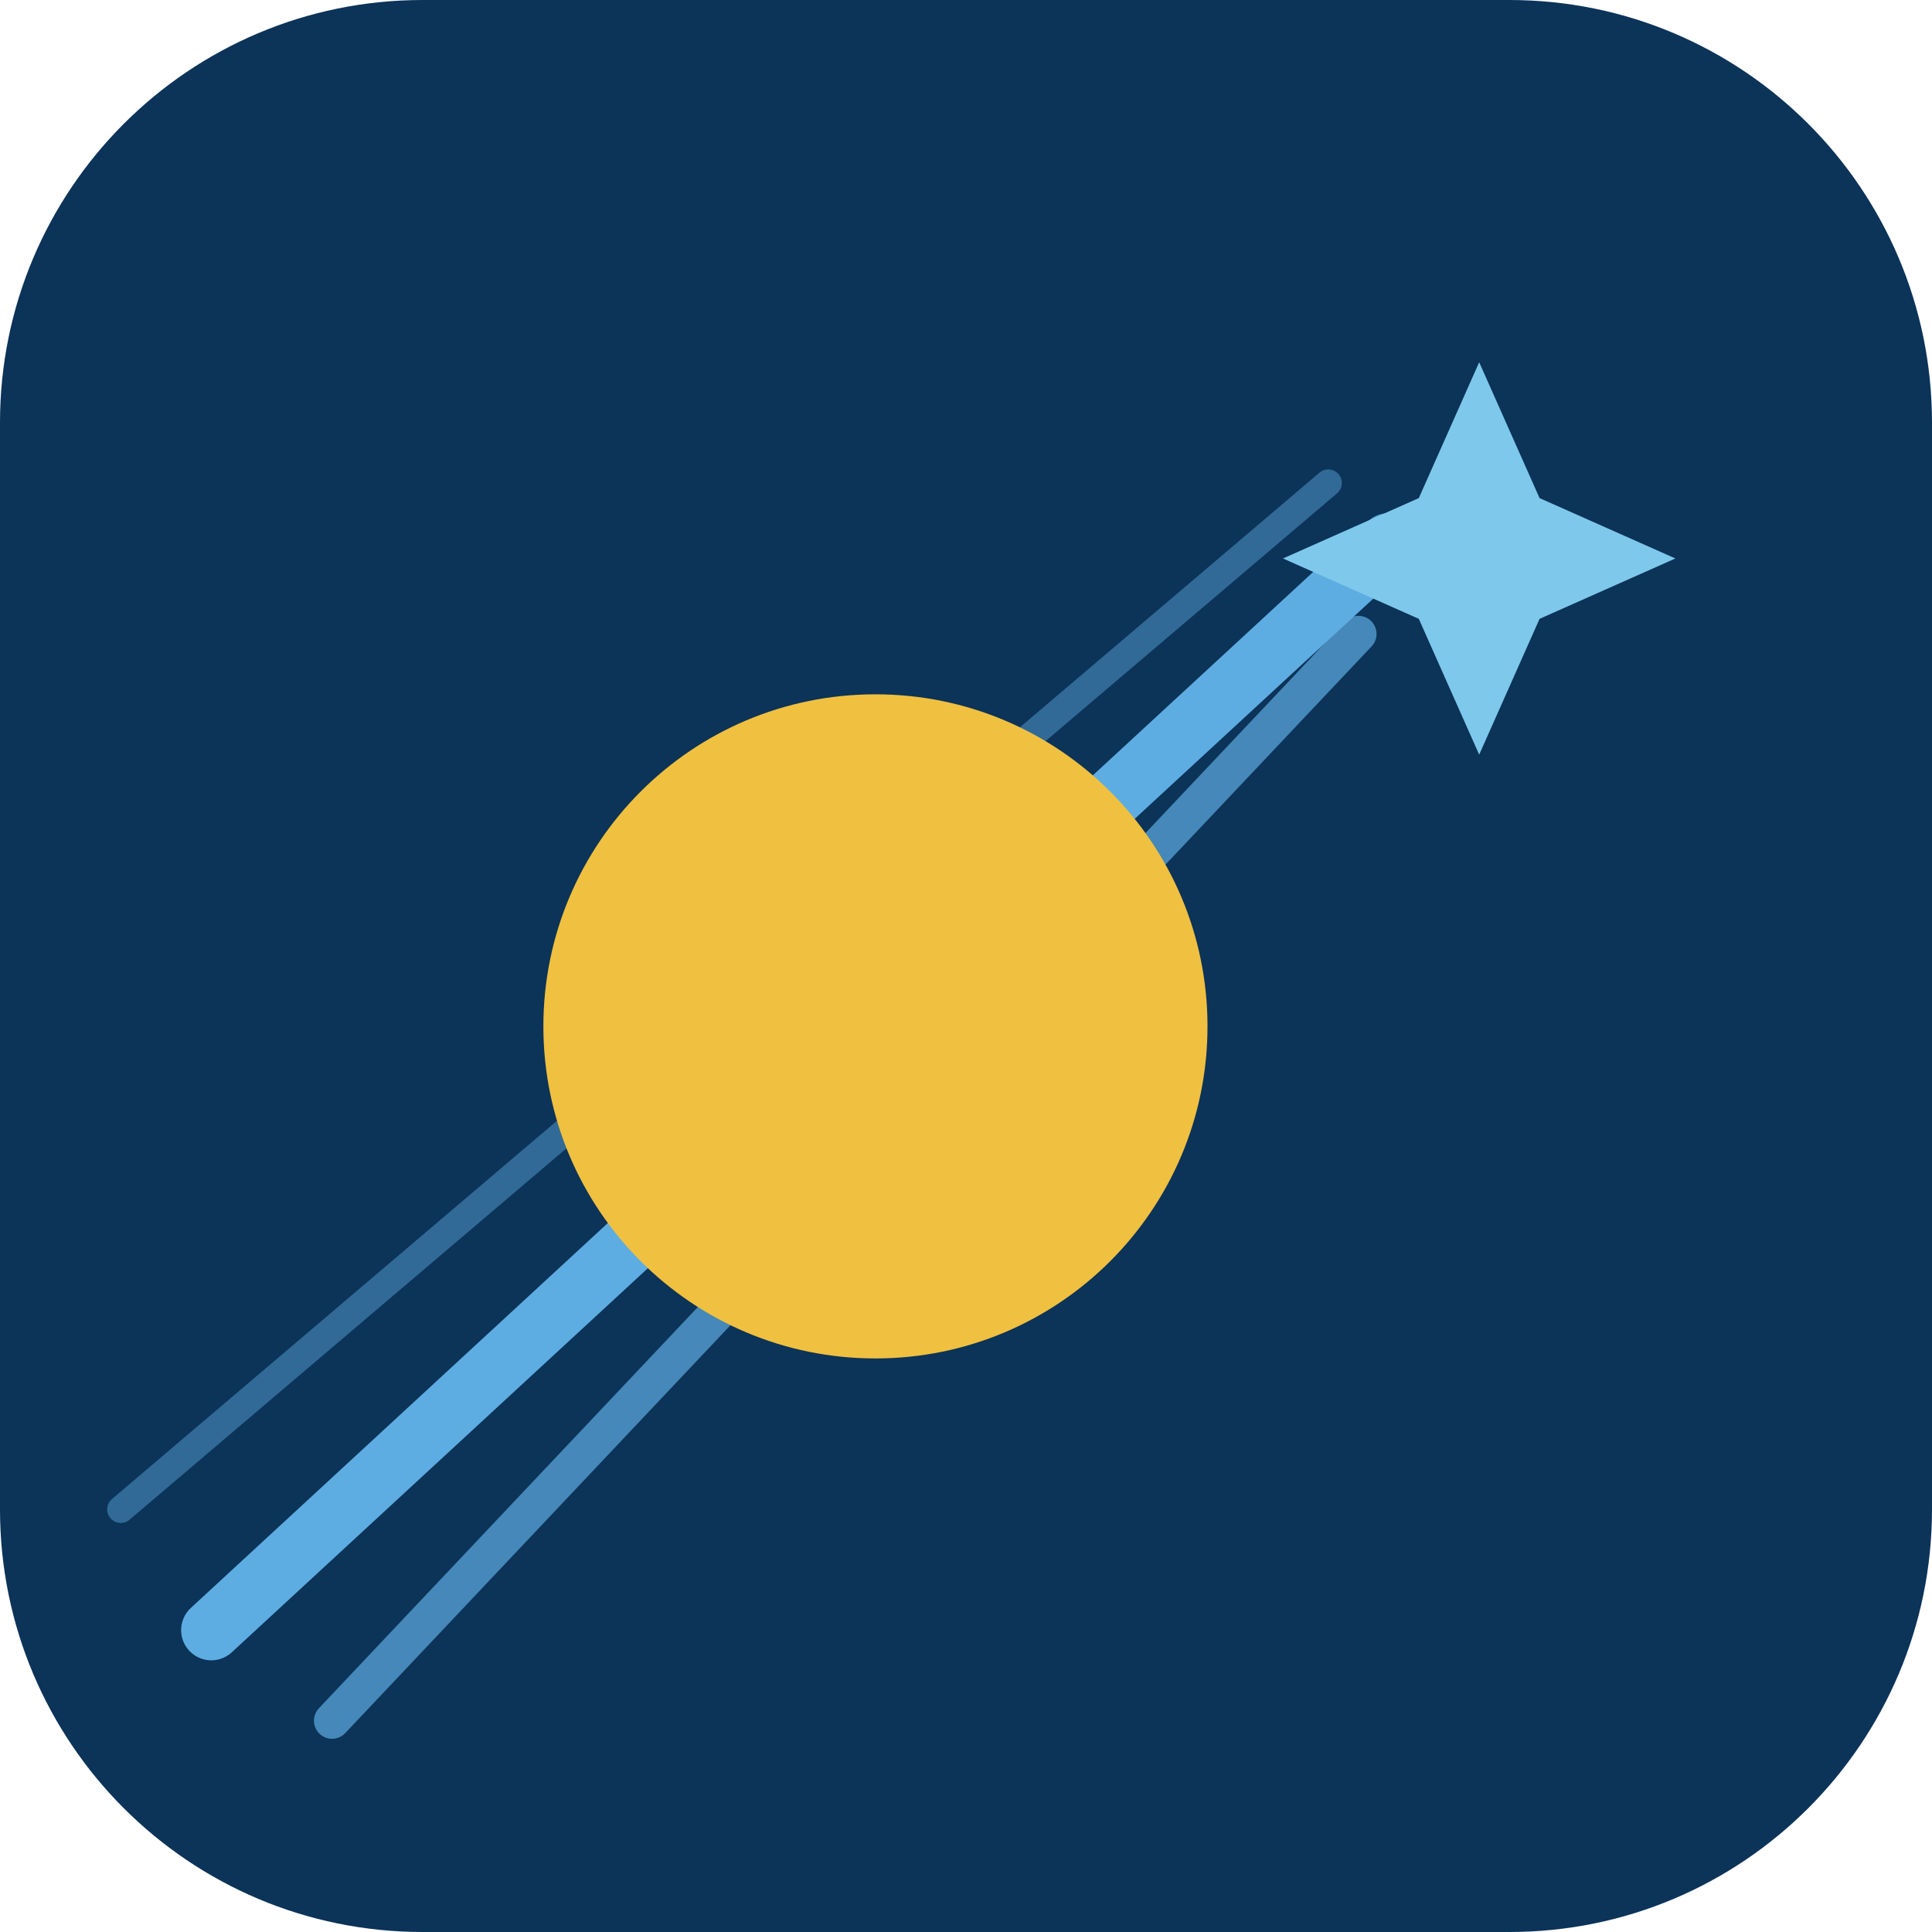
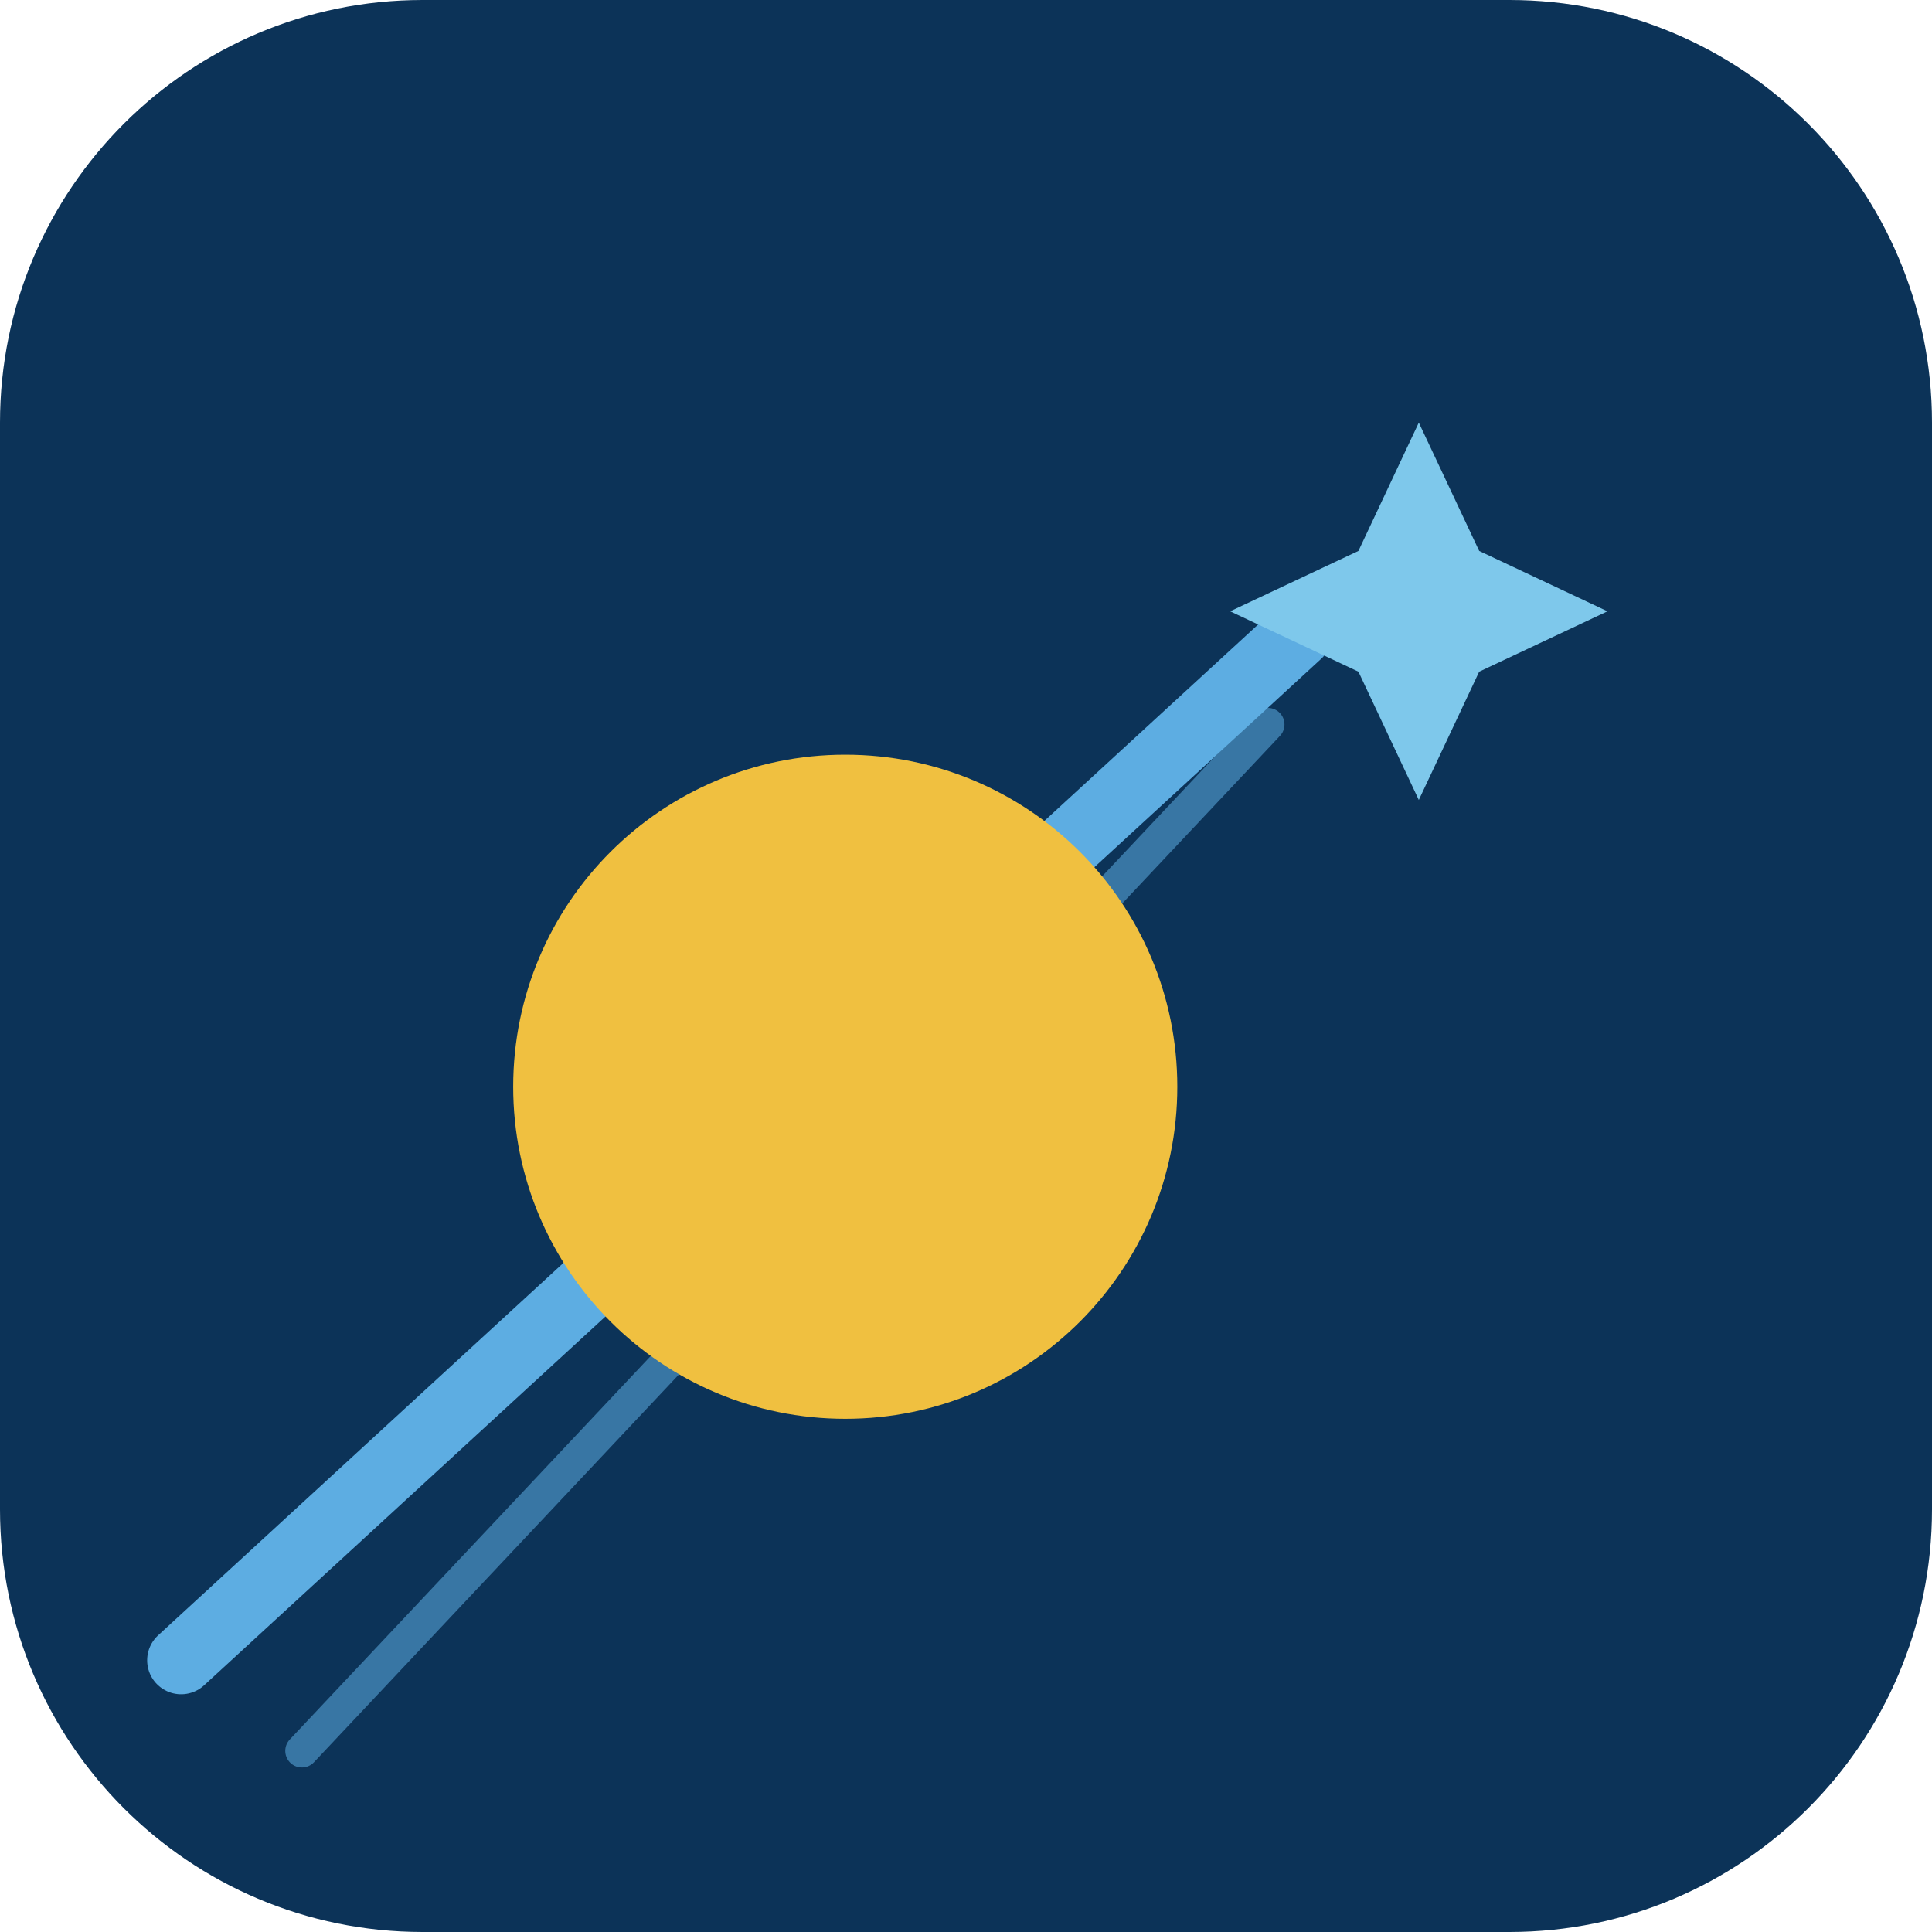
<svg xmlns="http://www.w3.org/2000/svg" viewBox="0 0 128 128" role="img" aria-label="JosspaTech">
  <rect width="128" height="128" rx="28" fill="#0C3358" />
-   <g stroke="#5DADE2" stroke-linecap="round">
-     <line x1="14" y1="108" x2="92" y2="36" stroke-width="4" />
-     <line x1="22" y1="114" x2="90" y2="42" stroke-width="2.4" opacity="0.7" />
-     <line x1="8" y1="100" x2="88" y2="32" stroke-width="1.8" opacity="0.45" />
-   </g>
-   <circle cx="58" cy="68" r="22" fill="#F0C040" />
-   <path d="M98,24 102,33 111,37 102,41 98,50 94,41 85,37 94,33 Z" fill="#7EC8EB" />
+   <line x1="12" y1="110" x2="86" y2="42" stroke="#5DADE2" stroke-width="4.5" stroke-linecap="round" />
+   <line x1="20" y1="116" x2="84" y2="48" stroke="#5DADE2" stroke-width="2.2" stroke-linecap="round" opacity="0.55" />
+   <circle cx="56" cy="72" r="22" fill="#F0C040" />
+   <path d="M94,28 98,36.5 106.5,40.5 98,44.5 94,53 90,44.5 81.5,40.5 90,36.5 Z" fill="#7EC8EB" />
</svg>
